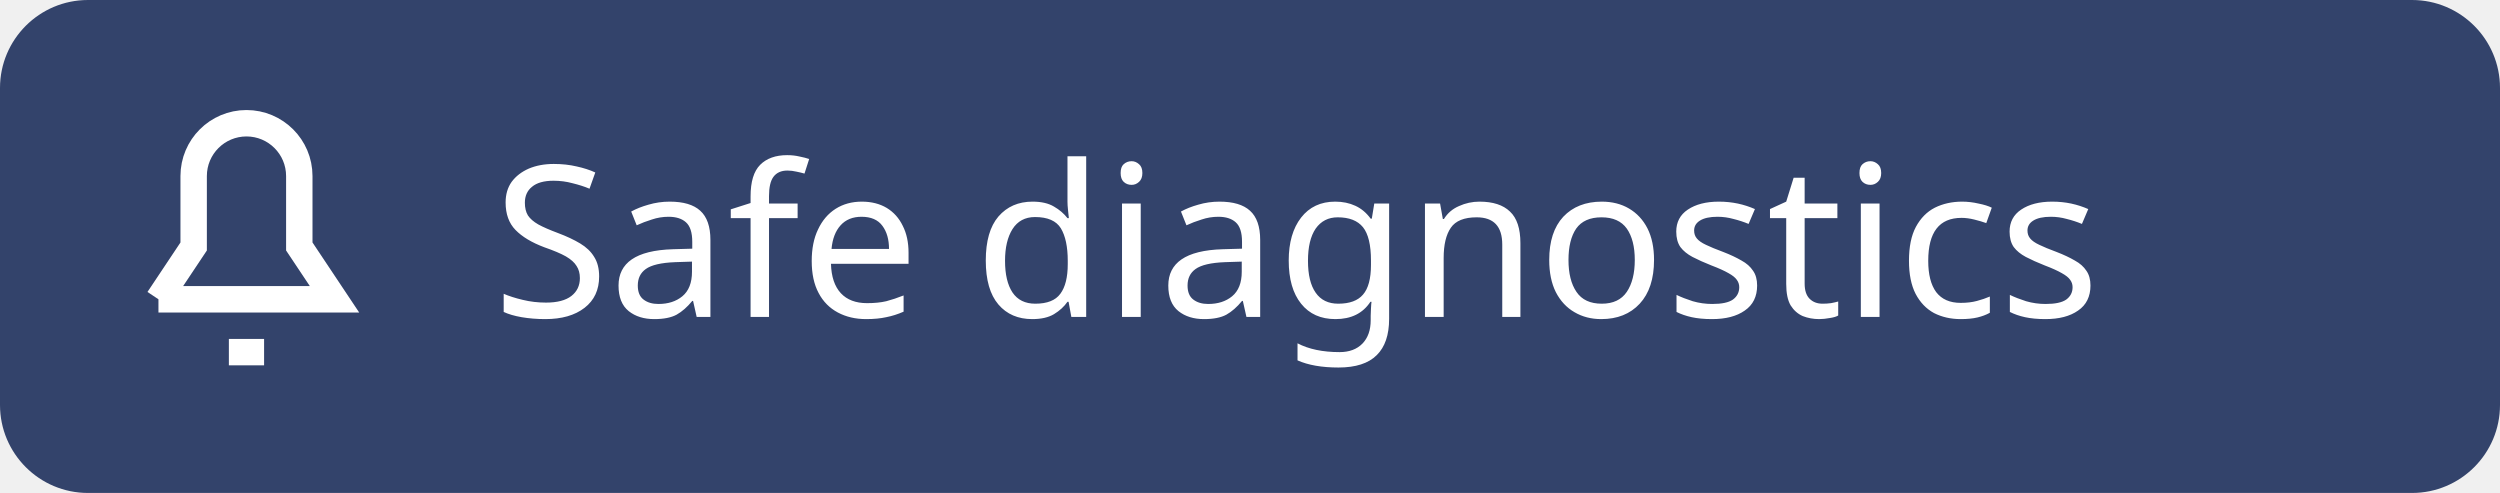
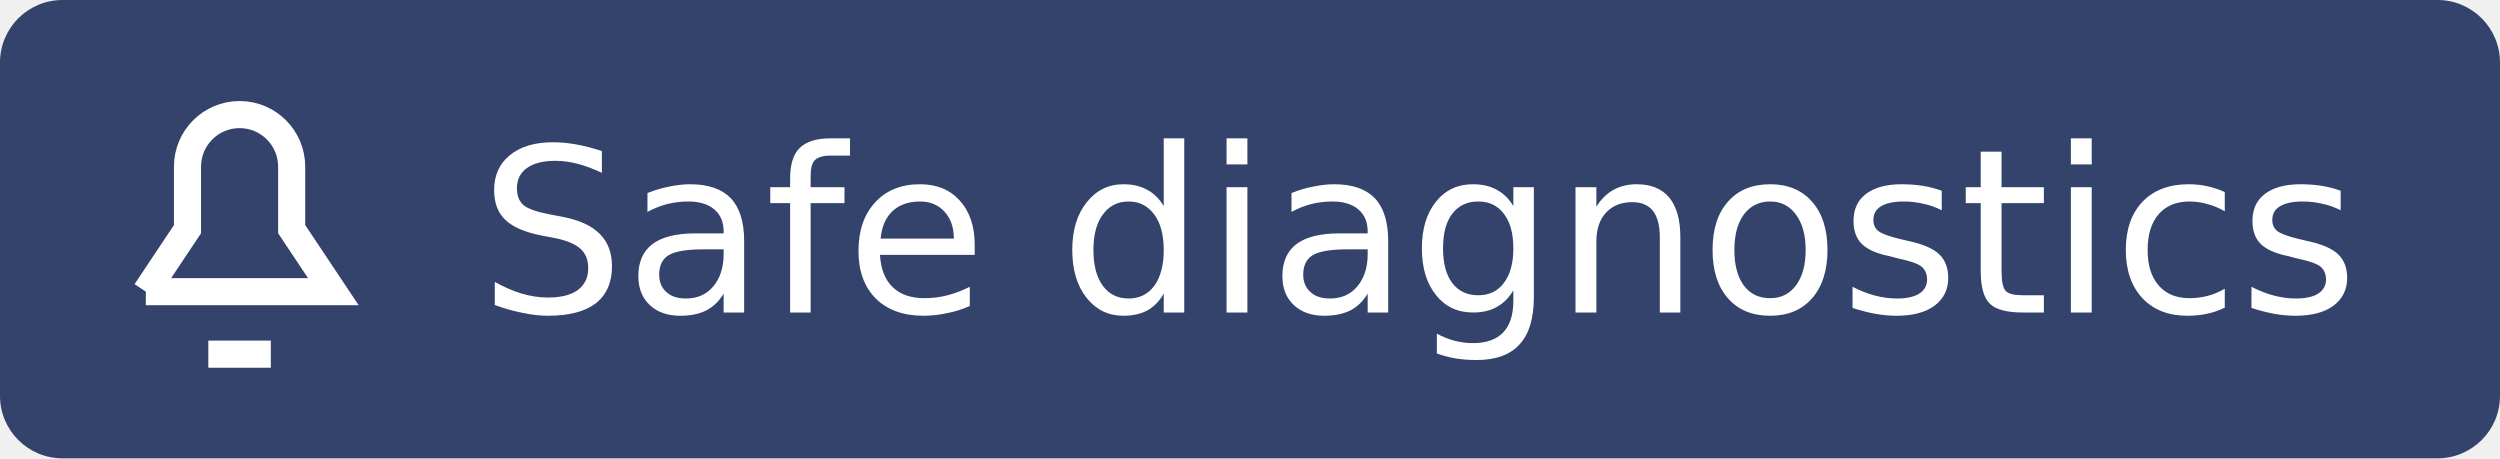
- <svg xmlns="http://www.w3.org/2000/svg" width="142" height="28" role="img" aria-label="Safe diagnostics">
-   <rect width="142" height="28" rx="5" fill="#33436b" />
-   <path d="M9 17h10l-2-3v-4a3 3 0 0 0-6 0v4l-2 3m4 3h2" fill="none" stroke="white" stroke-width="1.5" />
-   <text x="28" y="18" fill="white" font-family="Verdana,sans-serif" font-size="12">Safe diagnostics</text>
+ <svg xmlns="http://www.w3.org/2000/svg" width="120" height="22" role="img" aria-label="Safe diagnostics">
+   <rect width="120" height="22" rx="3" fill="#33436b" />
+   <path d="M7 14h9l-2-3V8a2.5 2.5 0 0 0-5 0v3l-2 3m3 3h3" fill="none" stroke="white" stroke-width="1.3" />
+   <text x="23" y="15" fill="white" font-family="Verdana,DejaVu Sans,sans-serif" font-size="11">Safe diagnostics</text>
</svg>
